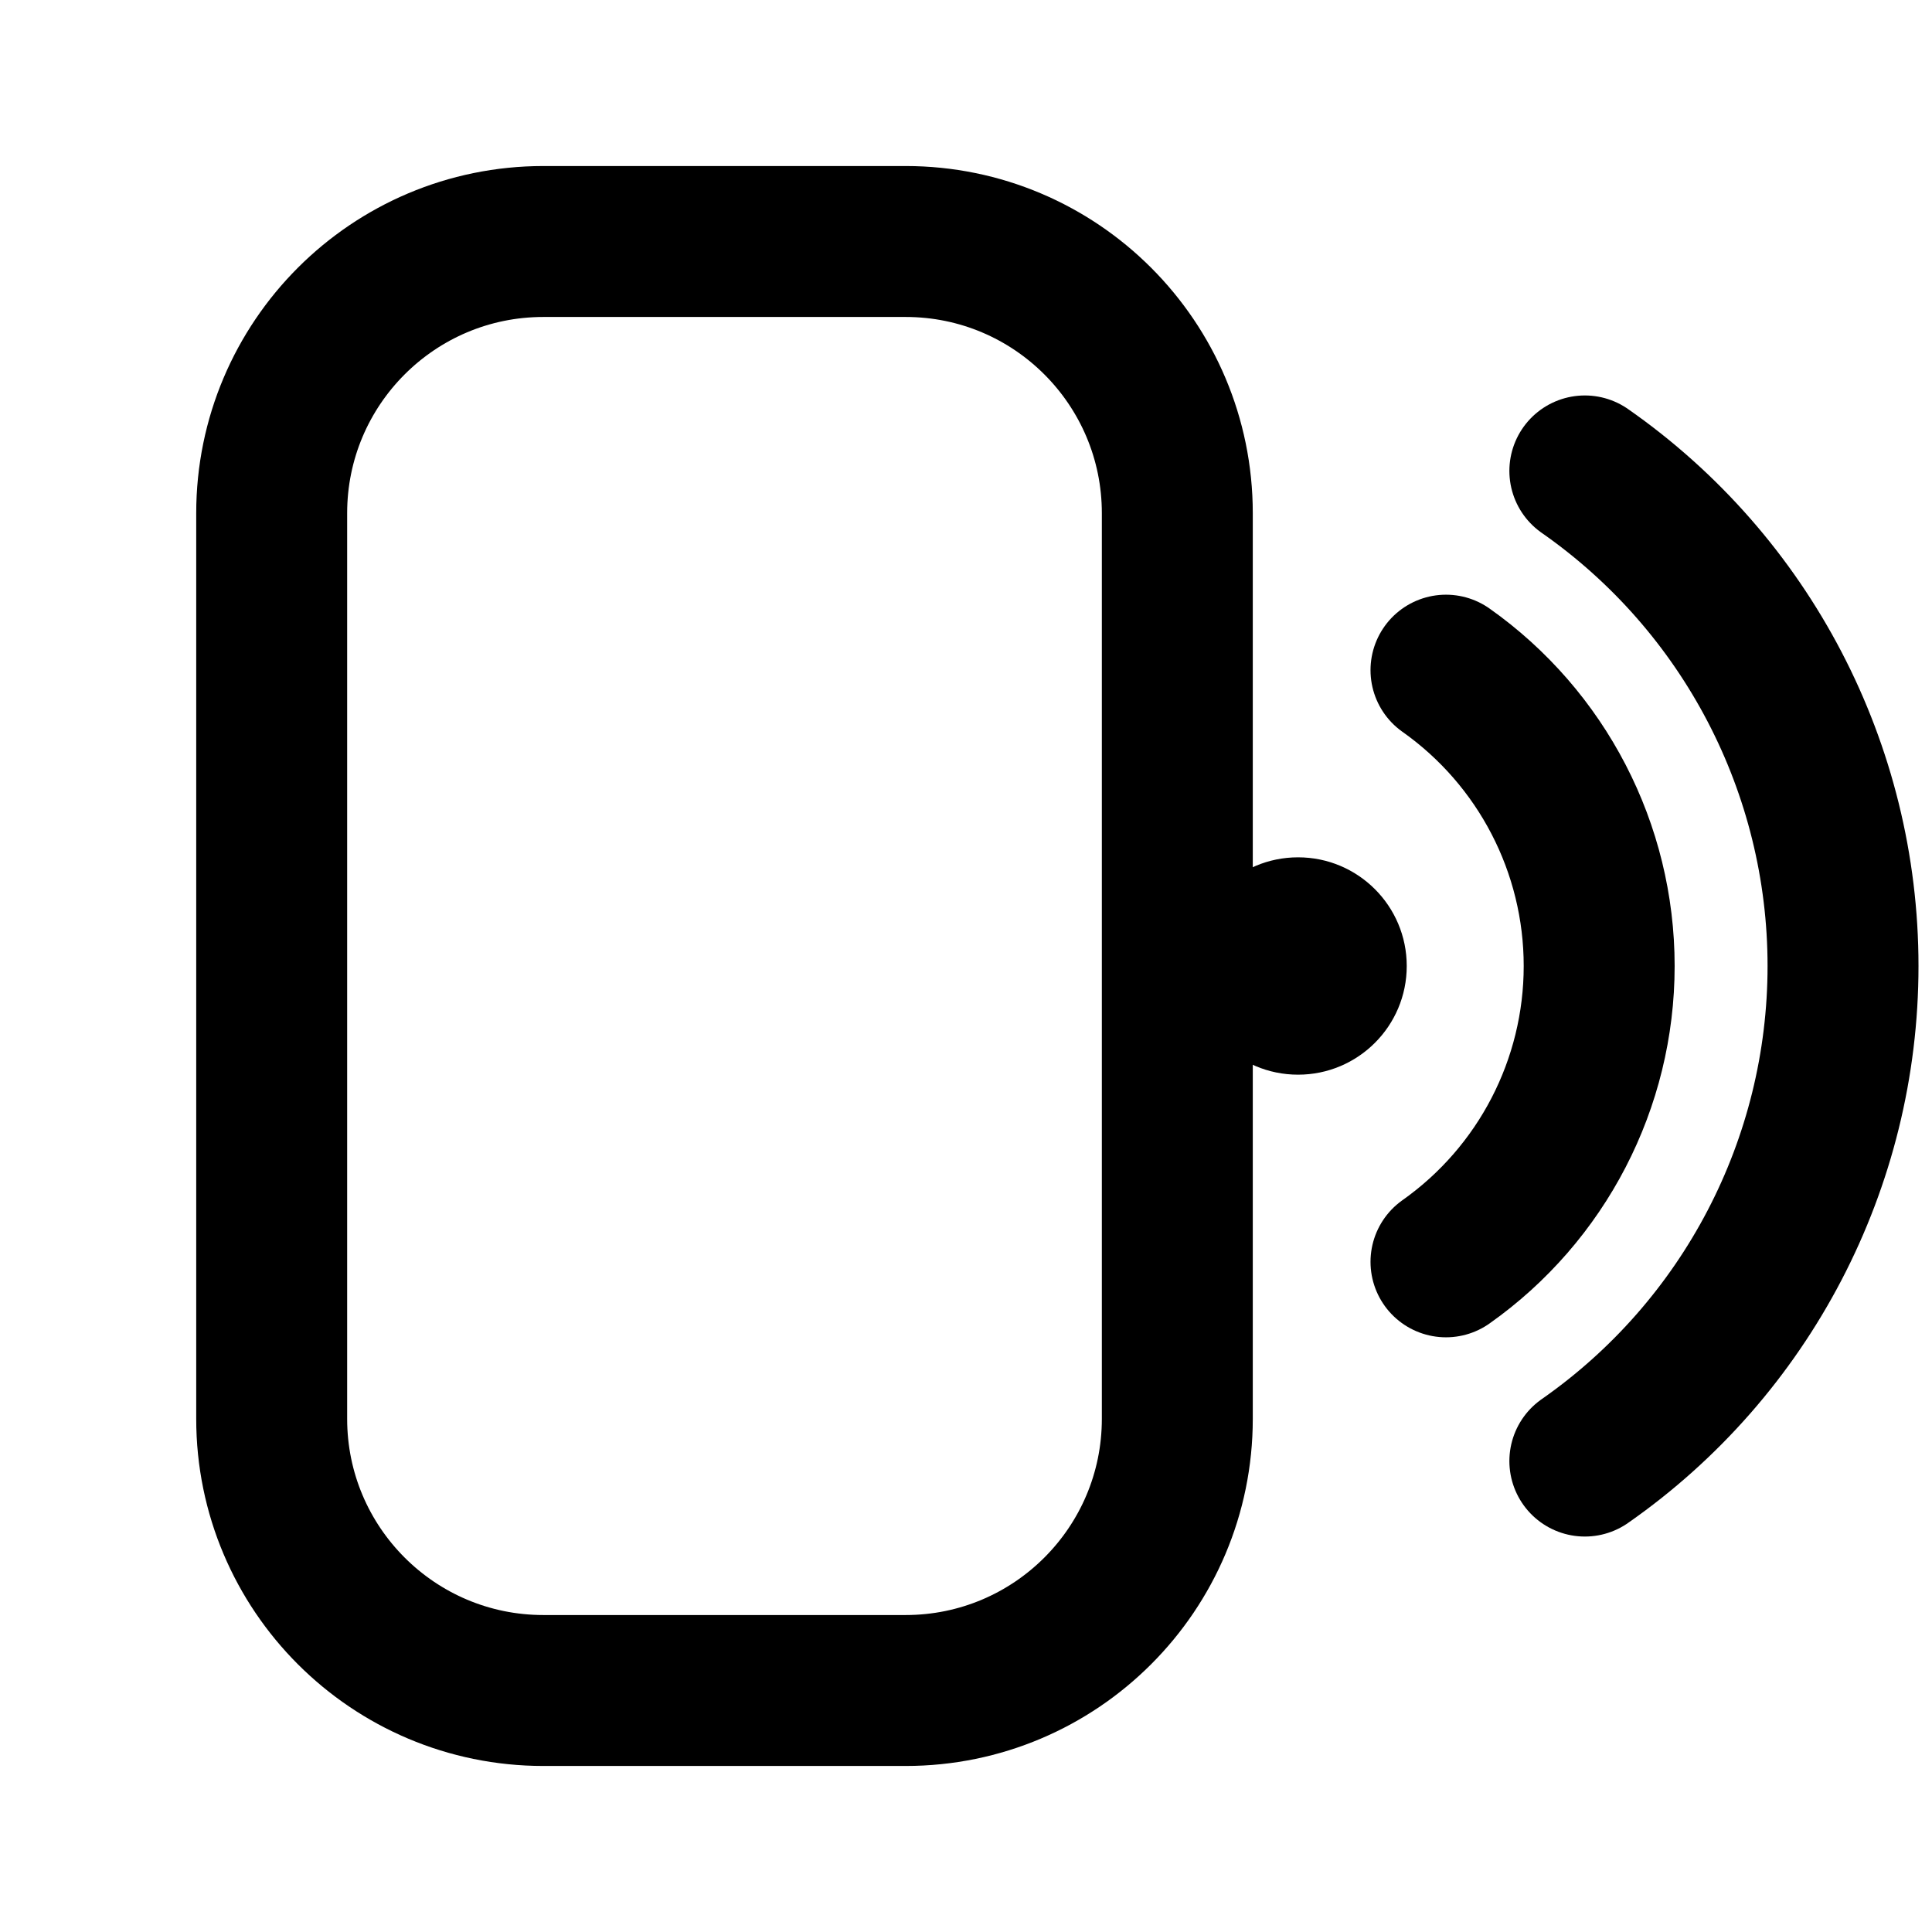
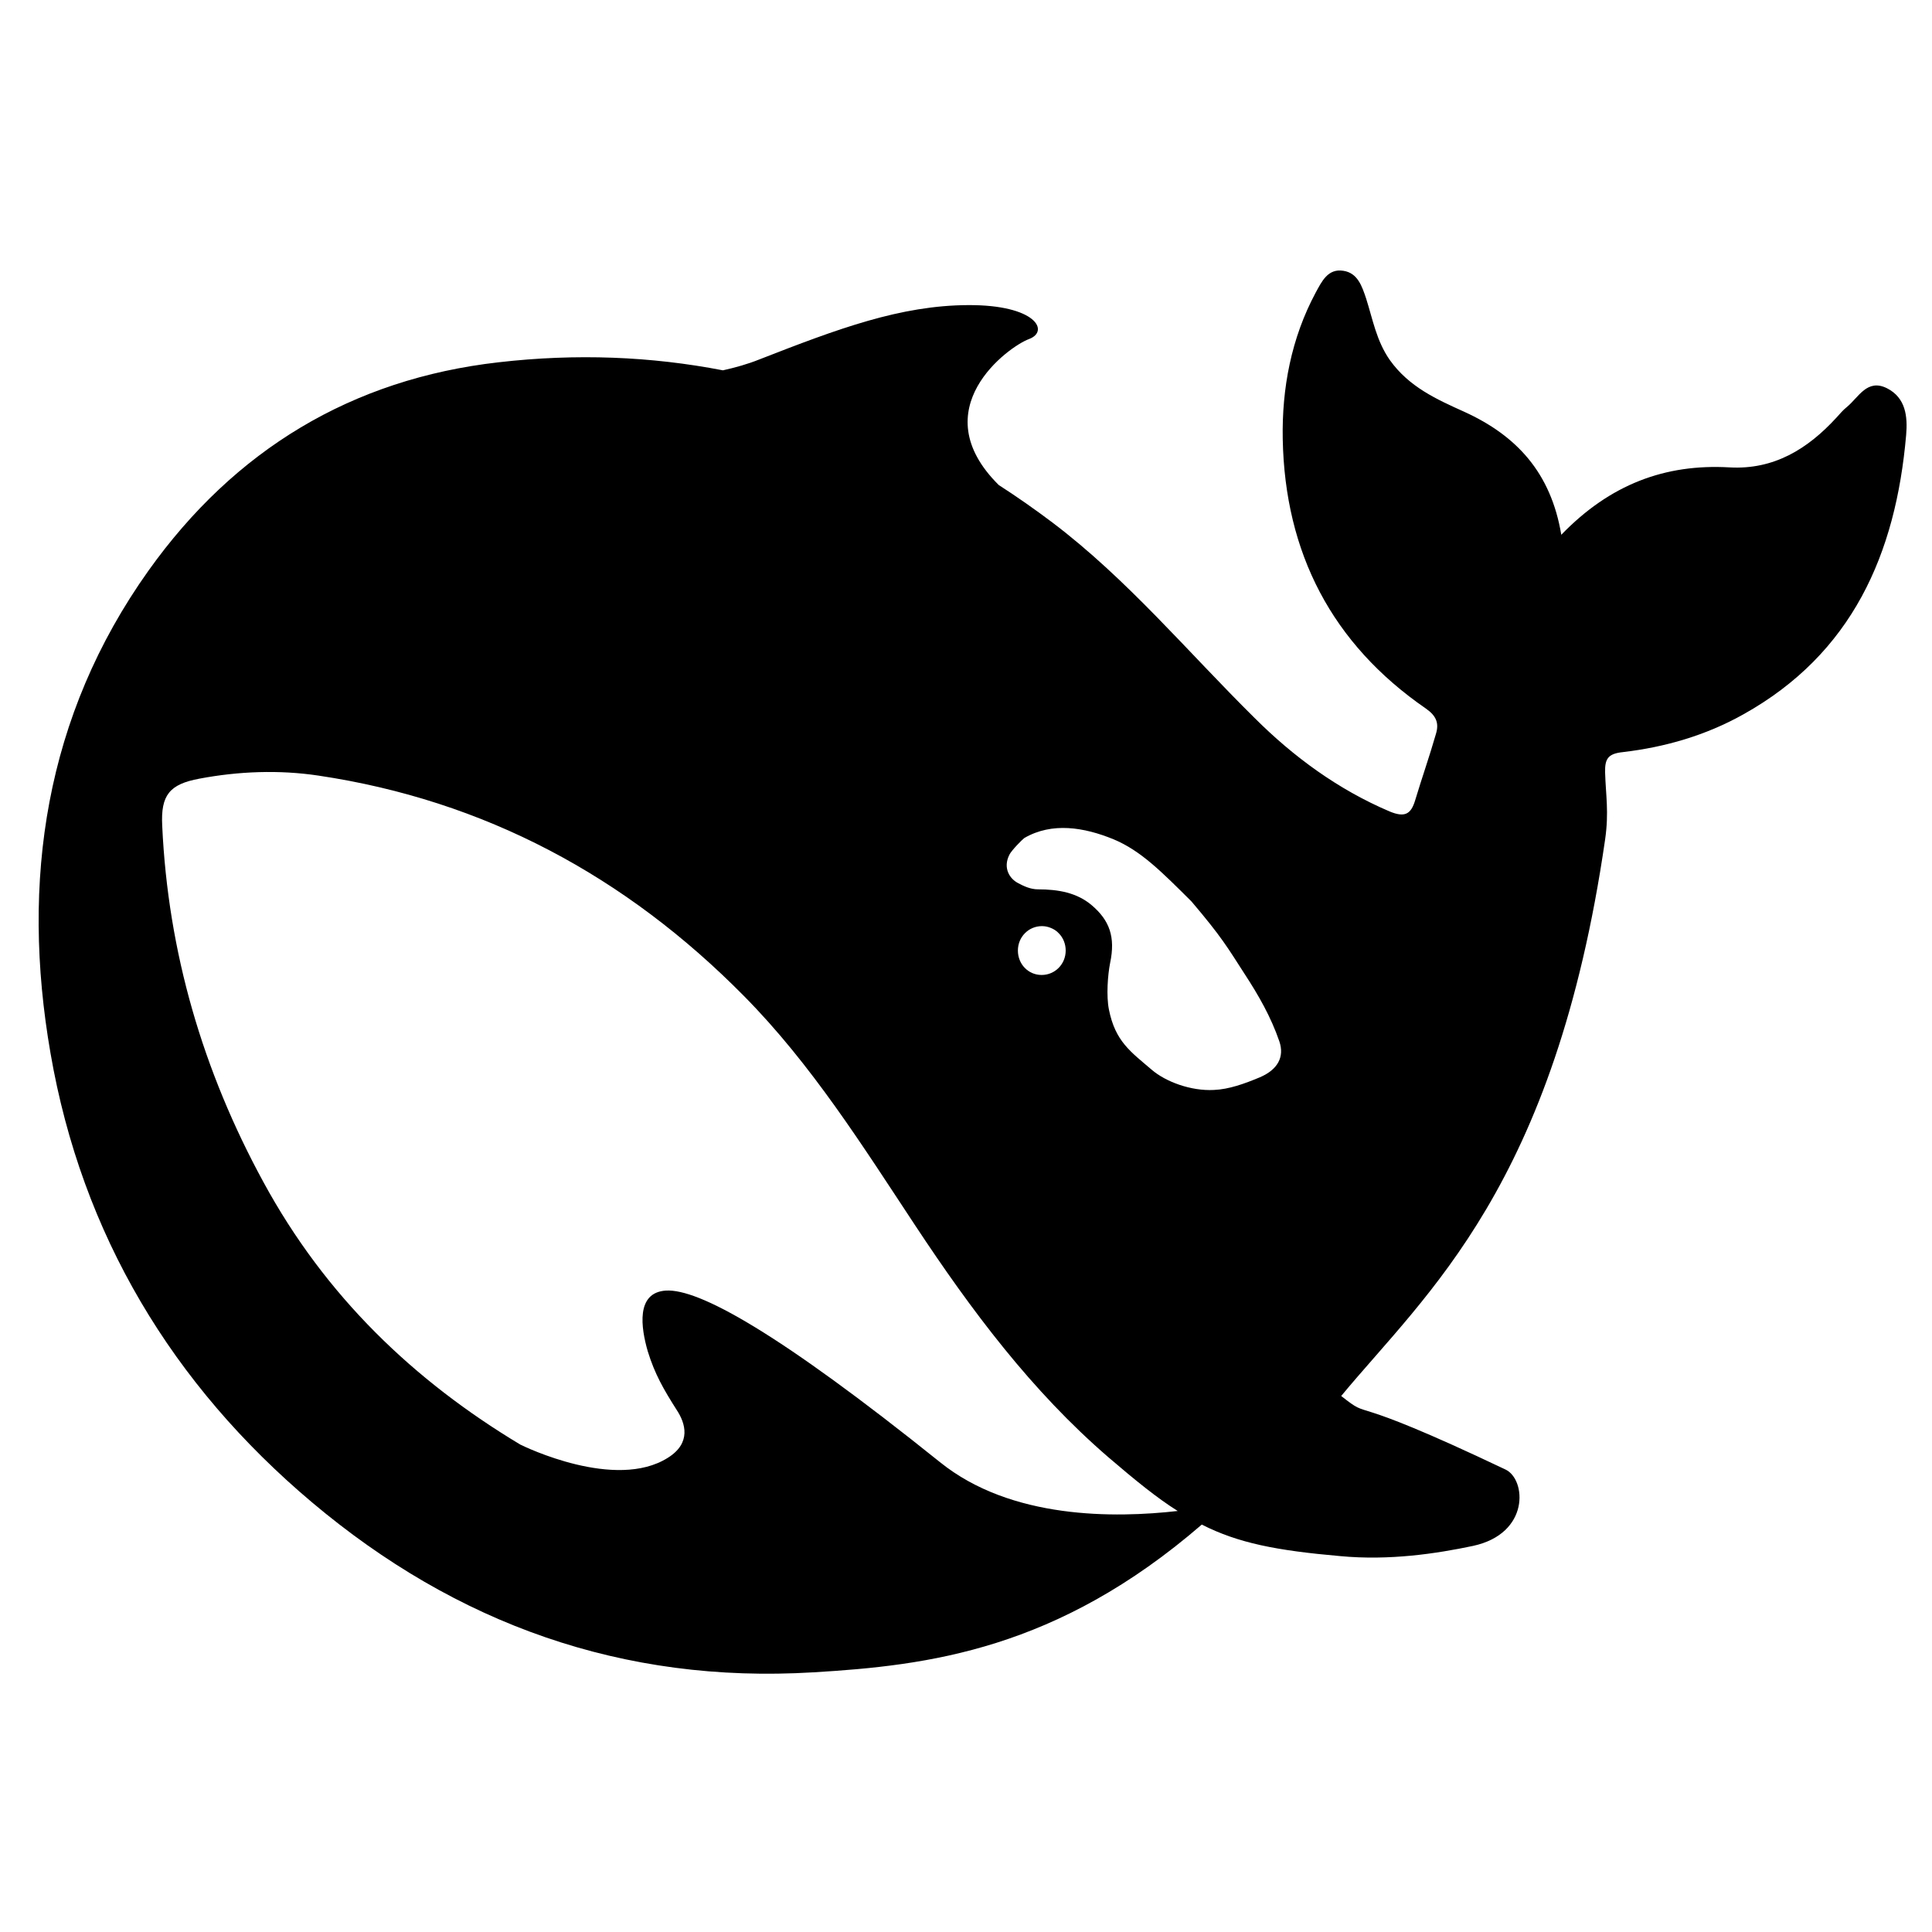
- <svg xmlns="http://www.w3.org/2000/svg" viewBox="0 0 64 64" width="64" height="64" role="img" aria-labelledby="drpIconTitle">
-   <g fill="none" stroke="currentColor" stroke-width="5" stroke-linecap="round" stroke-linejoin="round">
-     <rect x="9" y="8" width="30" height="48" rx="9" />
-     <path d="M47.9 22.2a12 12 0 0 1 0 19.6" />
-     <path d="M52.5 15.6a20 20 0 0 1 0 32.8" />
-   </g>
-   <circle cx="43" cy="32" r="3.6" fill="currentColor" />
+ <svg xmlns="http://www.w3.org/2000/svg" viewBox="0 0 50 50" width="64" height="64" role="img" aria-labelledby="drpIconTitle">
+   <path d="M48.835 10.048C48.323 9.792 48.102 10.28 47.803 10.528C47.701 10.608 47.614 10.712 47.527 10.808C46.779 11.624 45.905 12.16 44.762 12.096C43.092 12 41.666 12.536 40.406 13.84C40.138 12.232 39.248 11.272 37.893 10.656C37.184 10.336 36.467 10.016 35.97 9.32C35.623 8.824 35.529 8.272 35.356 7.728C35.246 7.4 35.135 7.064 34.765 7.008C34.363 6.944 34.206 7.288 34.048 7.576C33.418 8.752 33.173 10.048 33.197 11.36C33.252 14.312 34.474 16.664 36.9 18.336C37.176 18.528 37.247 18.72 37.16 19C36.995 19.576 36.797 20.136 36.624 20.712C36.514 21.08 36.349 21.16 35.962 21C34.631 20.432 33.481 19.592 32.464 18.576C30.739 16.872 29.179 14.992 27.233 13.52C26.776 13.176 26.319 12.856 25.847 12.552C23.862 10.584 26.107 8.968 26.627 8.776C27.17 8.576 26.816 7.888 25.059 7.896C23.302 7.904 21.695 8.504 19.647 9.304C19.348 9.424 19.032 9.512 18.709 9.584C16.85 9.224 14.92 9.144 12.903 9.376C9.106 9.808 6.073 11.64 3.843 14.768C1.165 18.528 0.534 22.8 1.307 27.256C2.118 31.952 4.466 35.84 8.074 38.88C11.816 42.032 16.125 43.576 21.041 43.28C24.027 43.104 27.352 42.696 31.102 39.456C32.047 39.936 33.04 40.128 34.686 40.272C35.955 40.392 37.176 40.208 38.121 40.008C39.602 39.688 39.499 38.288 38.964 38.032C34.623 35.968 35.576 36.808 34.71 36.128C36.916 33.464 40.24 30.696 41.54 21.728C41.643 21.016 41.556 20.568 41.54 19.992C41.532 19.64 41.611 19.504 42.005 19.464C43.092 19.336 44.148 19.032 45.117 18.488C47.929 16.92 49.064 14.344 49.331 11.256C49.371 10.784 49.324 10.296 48.835 10.048ZM24.326 37.84C20.12 34.464 18.079 33.352 17.236 33.4C16.448 33.448 16.59 34.368 16.763 34.968C16.944 35.56 17.181 35.968 17.512 36.488C17.74 36.832 17.898 37.344 17.283 37.728C15.928 38.584 13.573 37.44 13.462 37.384C10.721 35.736 8.428 33.56 6.813 30.584C5.253 27.72 4.348 24.648 4.198 21.368C4.158 20.576 4.387 20.296 5.159 20.152C6.175 19.96 7.223 19.92 8.239 20.072C12.533 20.712 16.189 22.672 19.253 25.776C21.002 27.544 22.325 29.656 23.689 31.72C25.138 33.912 26.698 36 28.683 37.712C29.384 38.312 29.943 38.768 30.479 39.104C28.864 39.288 26.17 39.328 24.326 37.84ZM26.343 24.6C26.343 24.248 26.619 23.968 26.966 23.968C27.044 23.968 27.115 23.984 27.178 24.008C27.265 24.04 27.344 24.088 27.407 24.16C27.517 24.272 27.58 24.432 27.58 24.6C27.58 24.952 27.304 25.232 26.957 25.232C26.611 25.232 26.343 24.952 26.343 24.6ZM32.606 27.88C32.205 28.048 31.803 28.192 31.416 28.208C30.818 28.24 30.164 27.992 29.81 27.688C29.258 27.216 28.864 26.952 28.699 26.128C28.628 25.776 28.668 25.232 28.73 24.92C28.872 24.248 28.714 23.816 28.25 23.424C27.872 23.104 27.391 23.016 26.863 23.016C26.666 23.016 26.485 22.928 26.351 22.856C26.13 22.744 25.949 22.464 26.123 22.12C26.178 22.008 26.446 21.736 26.509 21.688C27.226 21.272 28.053 21.408 28.817 21.72C29.526 22.016 30.061 22.56 30.834 23.328C31.622 24.256 31.763 24.512 32.212 25.208C32.567 25.752 32.89 26.312 33.11 26.952C33.245 27.352 33.071 27.68 32.606 27.88Z" fill="currentColor" fill-rule="nonzero" />
</svg>
